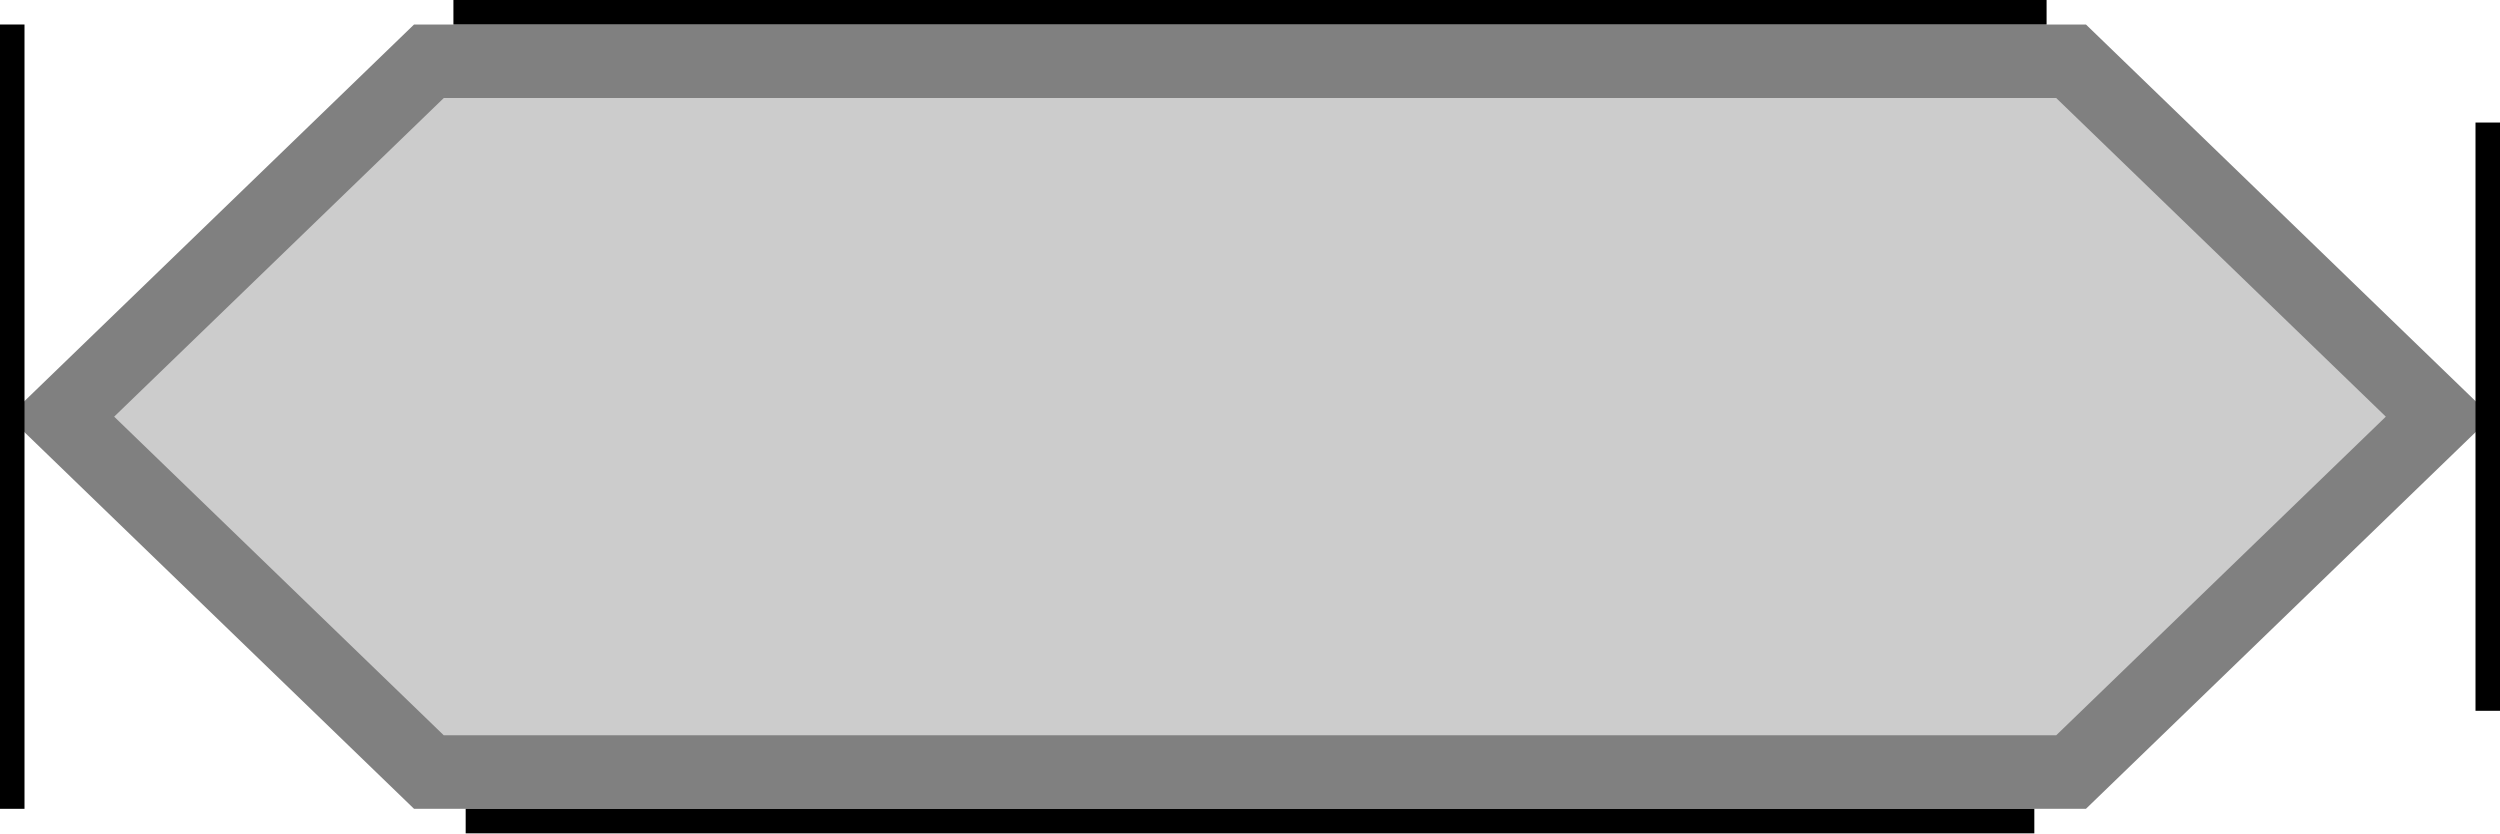
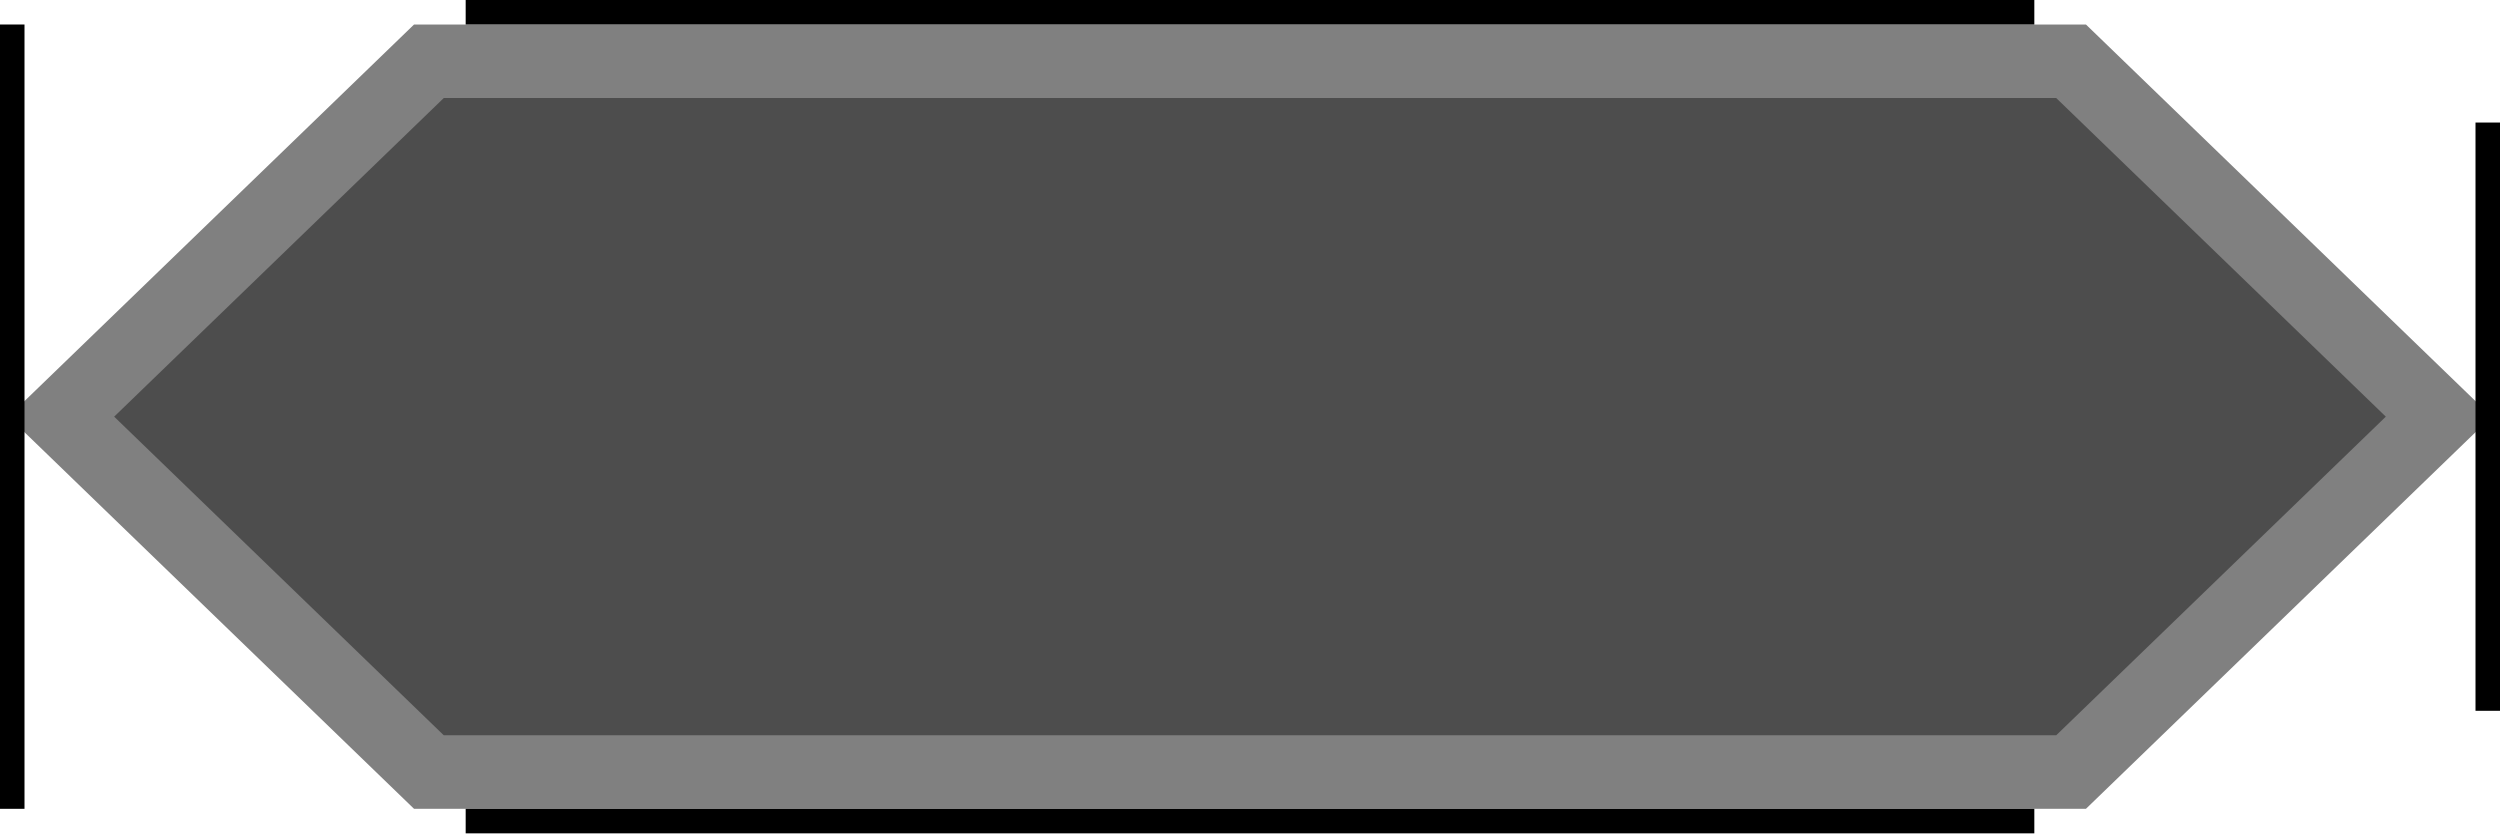
<svg xmlns="http://www.w3.org/2000/svg" width="102" height="34" id="svg4558" version="1.1">
  <defs id="defs4560" />
  <g id="layer1" transform="translate(-190.4284,-475.7193)">
-     <path style="color:#000000;fill:#cccccc;fill-opacity:1;fill-rule:nonzero;stroke:#808080;stroke-width:3;stroke-miterlimit:4;stroke-dasharray:none;marker:none;visibility:visible;display:inline;overflow:visible;enable-background:accumulate" d="m 274.928,507.219 -67,0 -15,-14.5 15,-14.5 67,0 15,14.5 z" id="rect3755-0-2-0-5-3" />
-     <path style="fill:none;stroke:#000000;stroke-width:1px;stroke-linecap:square;stroke-linejoin:miter;stroke-opacity:1" d="m 209.428,476.219 64.001,0" id="path2983" />
+     <path style="color:#000000;fill:#4d4d4d;fill-opacity:1;fill-rule:nonzero;stroke:#808080;stroke-width:3;stroke-miterlimit:4;stroke-dasharray:none;marker:none;visibility:visible;display:inline;overflow:visible;enable-background:accumulate;stroke-opacity:1" d="m 274.928,507.219 -67,0 -15,-14.5 15,-14.5 67,0 15,14.5 z" id="rect3755-0-2-0-5-3" />
+     <path style="fill:none;stroke:#000000;stroke-width:1px;stroke-linecap:square;stroke-linejoin:miter;stroke-opacity:1" d="m 209.928,476.219 63.001,0" id="path2983" />
    <path style="fill:none;stroke:#000000;stroke-width:1px;stroke-linecap:square;stroke-linejoin:miter;stroke-opacity:1" d="m 190.928,508.219 0,-31" id="path2983-3-1" />
    <path style="fill:none;stroke:#000000;stroke-width:1px;stroke-linecap:square;stroke-linejoin:miter;stroke-opacity:1" d="m 291.929,504.22 0,-23.001" id="path2983-3-1-1" />
    <path style="fill:none;stroke:#000000;stroke-width:1px;stroke-linecap:square;stroke-linejoin:miter;stroke-opacity:1" d="m 209.928,509.22 63.001,0" id="path2983-7" />
  </g>
</svg>
